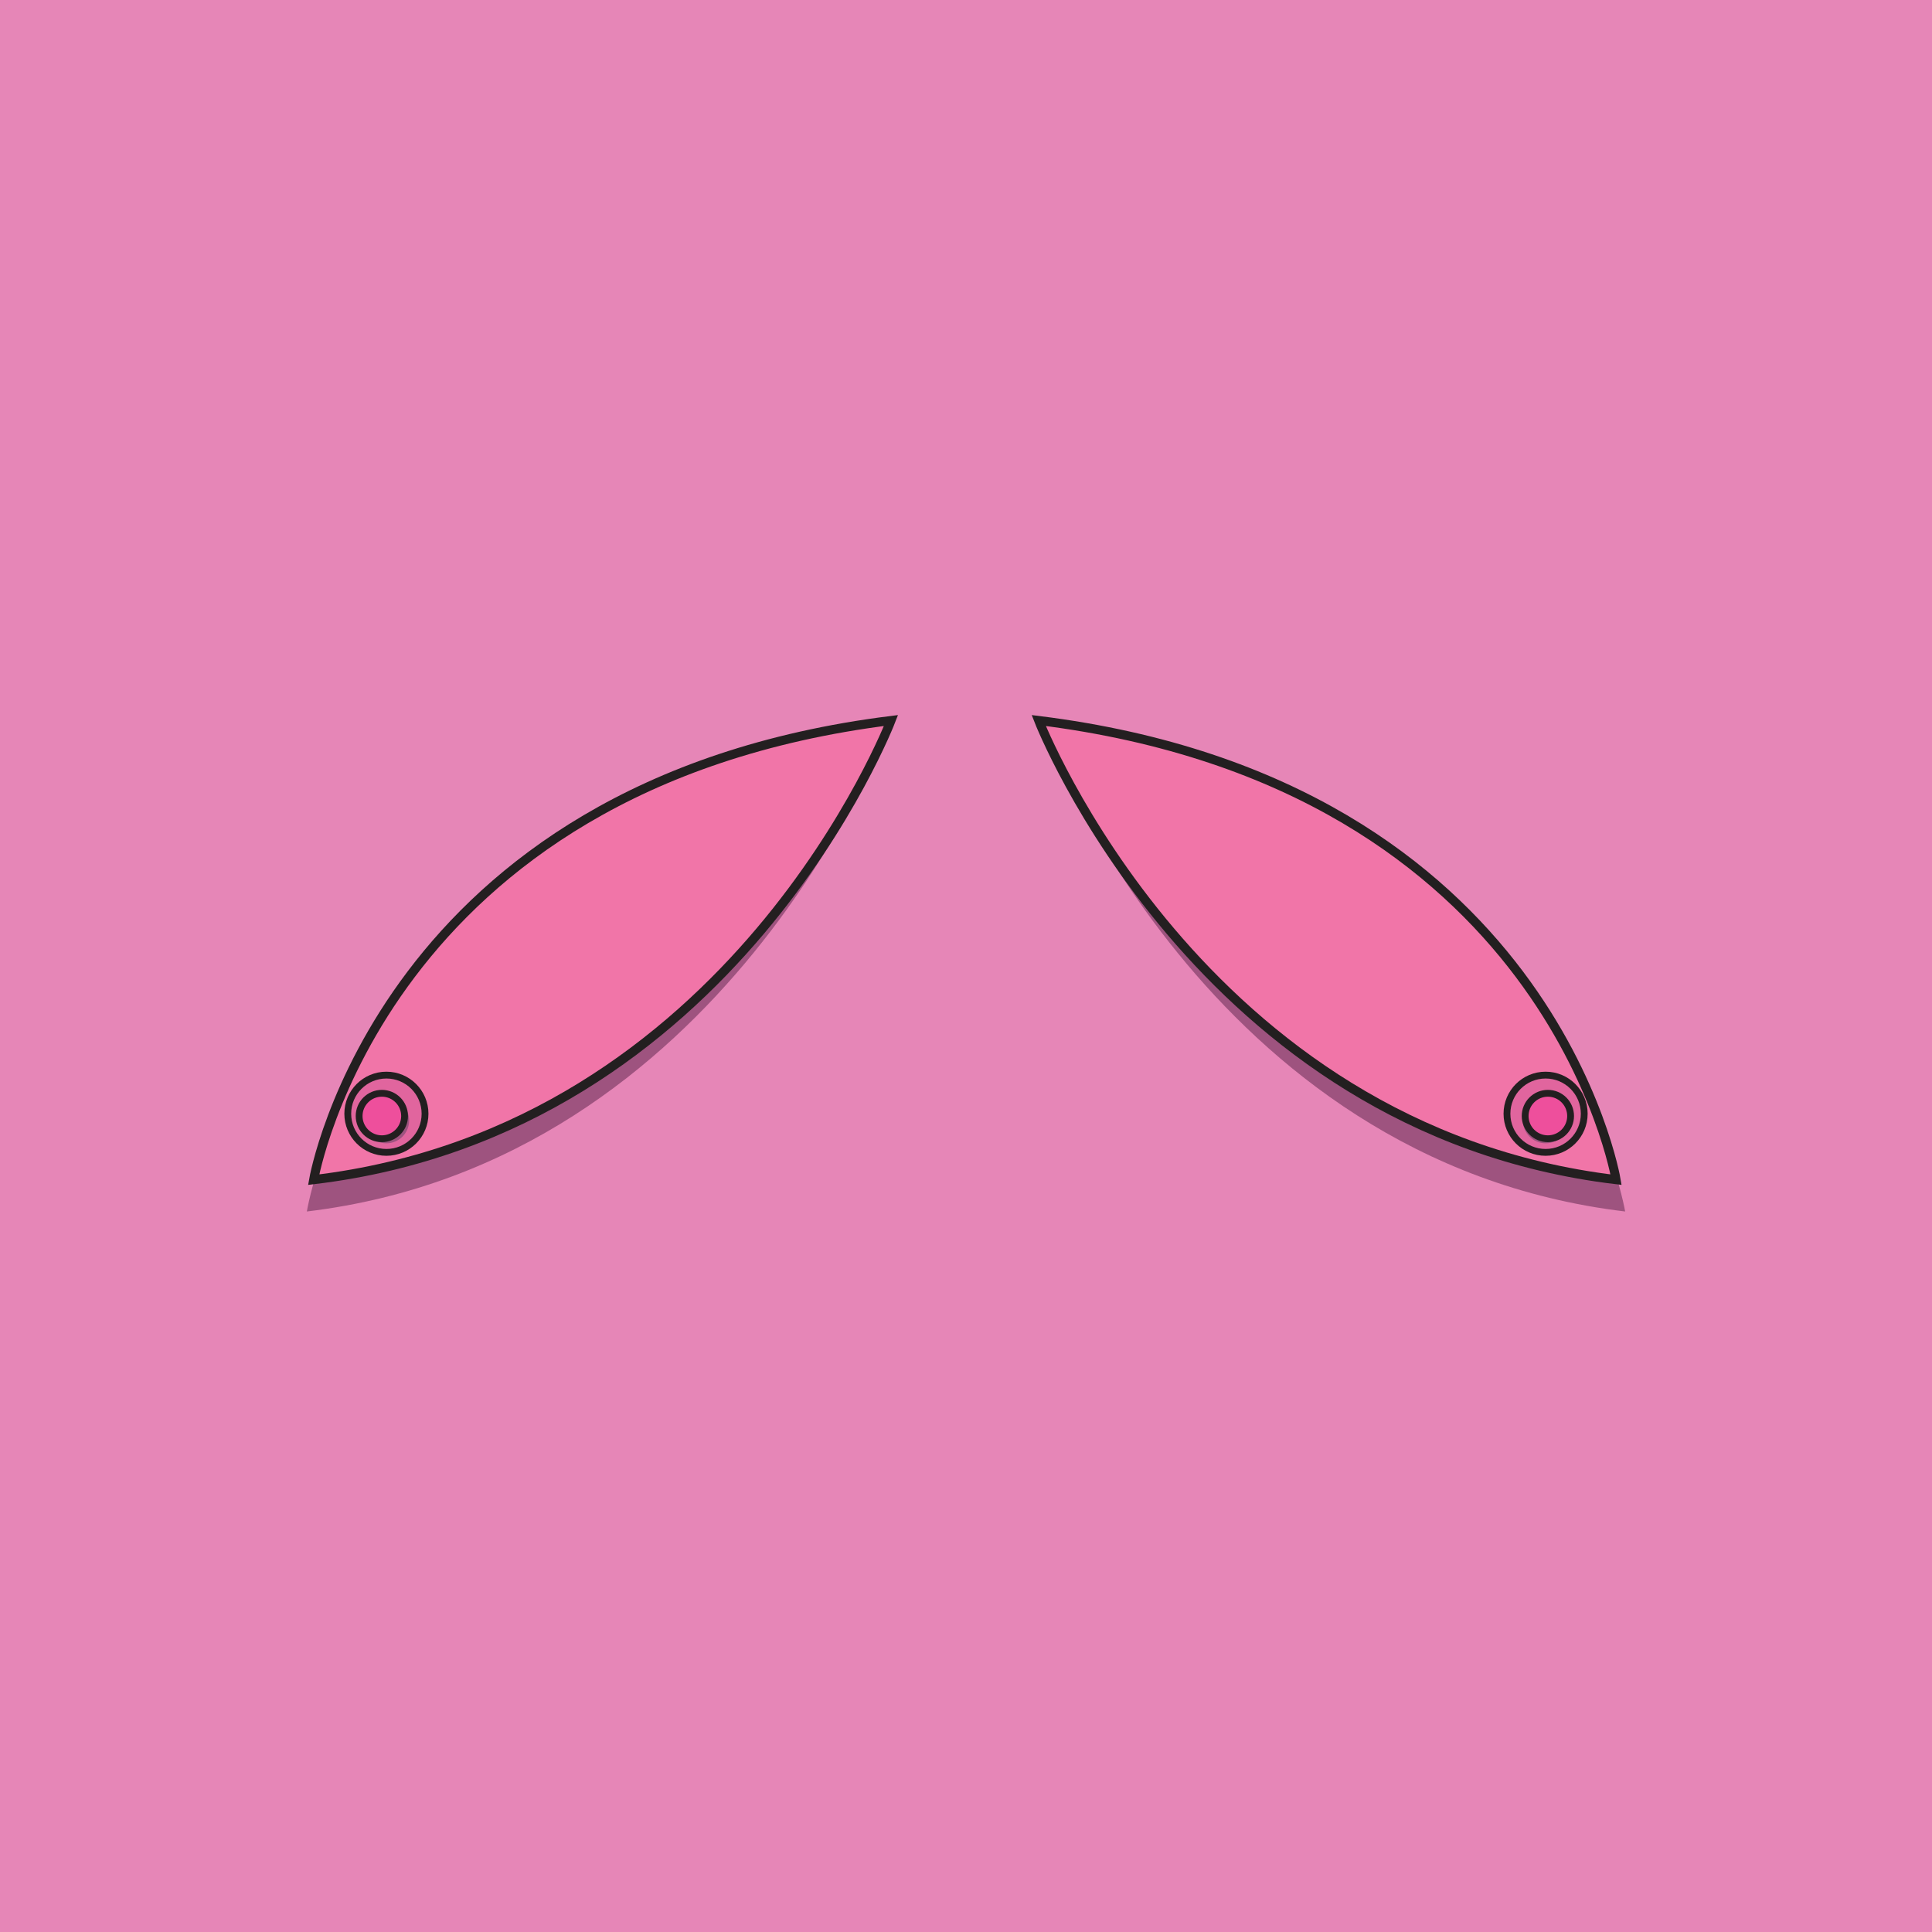
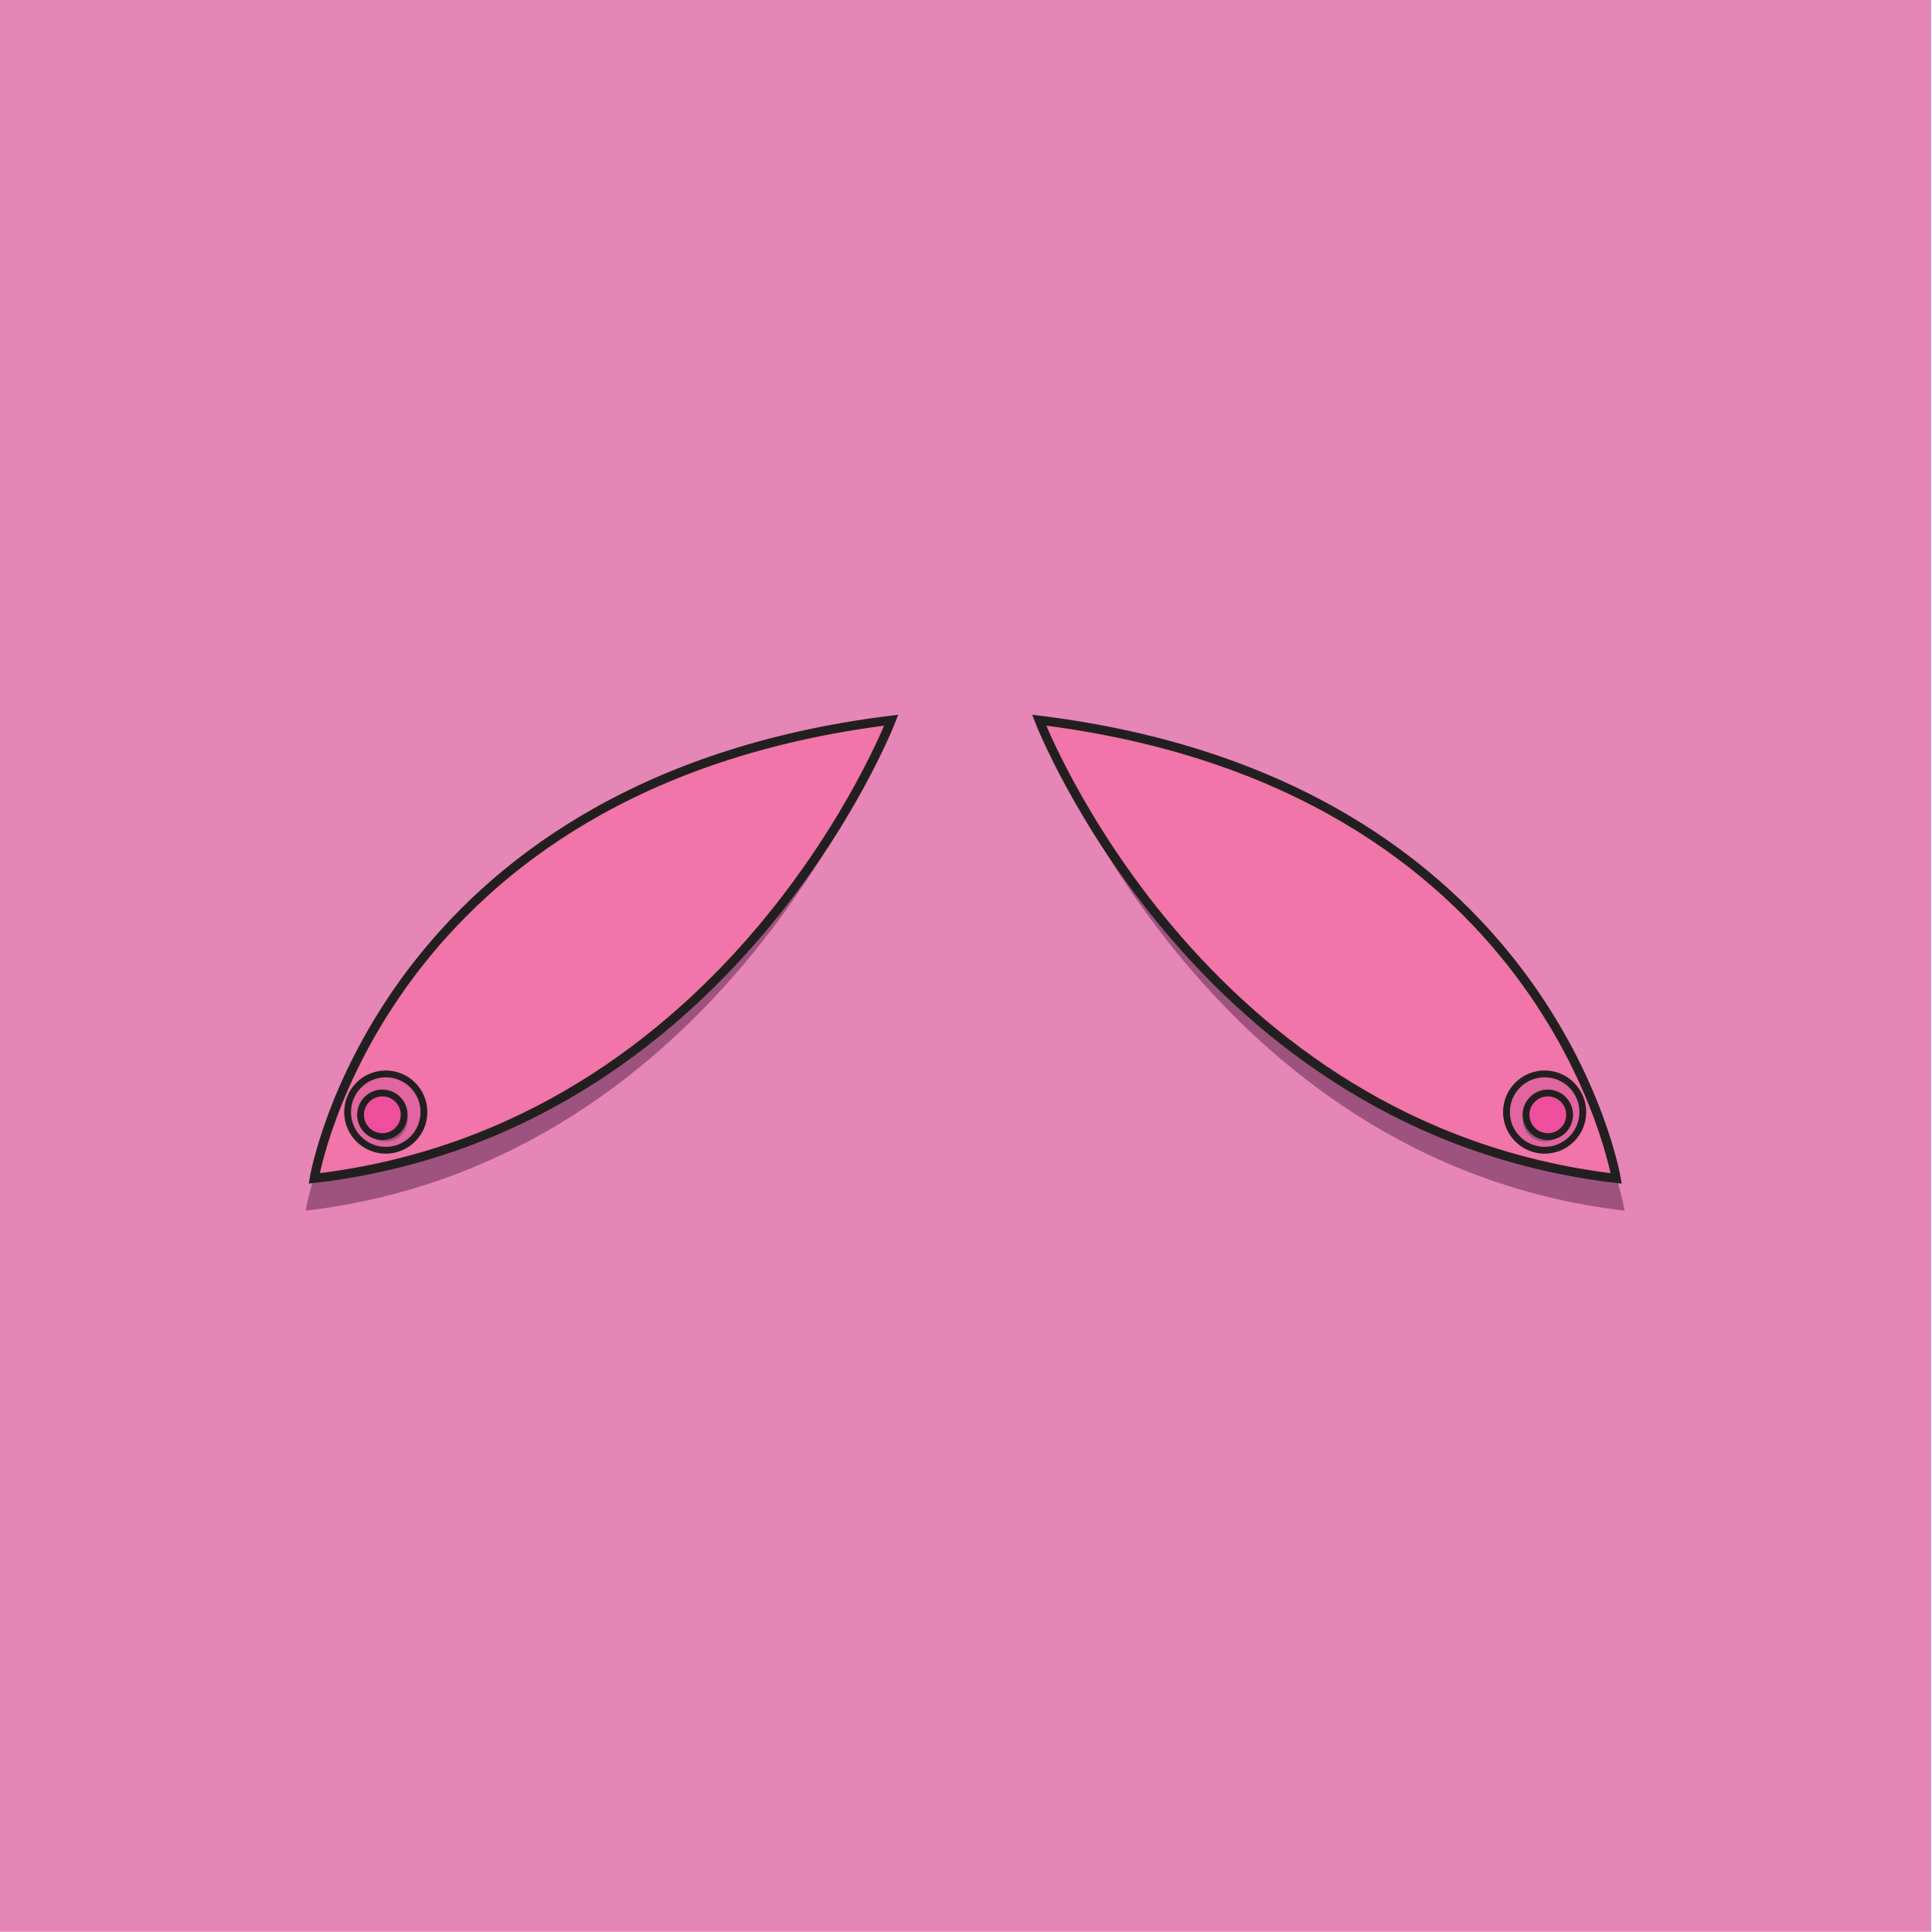
- <svg xmlns="http://www.w3.org/2000/svg" id="Layer_1" x="0" y="0" version="1.1" viewBox="0 0 850 850" xml:space="preserve">
+ <svg xmlns="http://www.w3.org/2000/svg" id="Layer_1" x="0" y="0" version="1.1" viewBox="0 0 850.4 850.4" xml:space="preserve">
  <defs />
  <style>.st1{fill:#9e537f}.st2,.st3,.st4{fill:#f175a8;stroke:#231f20;stroke-width:4;stroke-miterlimit:10}.st3,.st4{fill:#e1659e;stroke-width:3}.st4{fill:#ee4f9c}</style>
-   <path fill="#e686b7" d="M0 0h850v850H0z" />
-   <path d="M390 322s-71 189-255 211c0 0 30-183 255-211z" class="st1" />
-   <path d="M392 317s-69 180-254 202c0 0 30-174 254-202z" class="st2" />
-   <circle cx="170" cy="490" r="17" class="st3" />
-   <circle cx="170" cy="493" r="10" class="st1" />
-   <circle cx="168" cy="491" r="10" class="st4" />
-   <path d="M460 322s70 189 255 211c0 0-31-183-255-211z" class="st1" />
-   <path d="M457 317s70 180 254 202c0 0-29-174-254-202z" class="st2" />
-   <circle cx="680" cy="490" r="17" class="st3" />
-   <circle cx="680" cy="493" r="10" class="st1" />
-   <circle cx="681" cy="491" r="10" class="st4" />
+   <path fill="#e686b7" d="M0 0h850v850.3H0z" />
+   <path d="M390.1 322s-70.8 189.3-255.6 210.9c.1-.1 30.9-183.2 255.6-210.9z" class="st1" />
+   <path d="M392.3 317s-69.3 180.1-254 201.7c0 0 29.2-174 254-201.7z" class="st2" />
+   <circle cx="169.8" cy="489.5" r="16.8" class="st3" />
+   <circle cx="169.8" cy="492.9" r="9.6" class="st1" />
+   <circle cx="168.3" cy="490.7" r="9.6" class="st4" />
+   <path d="M459.5 322s70.8 189.3 255.6 210.9c0-.1-30.8-183.2-255.6-210.9z" class="st1" />
+   <path d="M457.4 317s69.3 180.1 254 201.7c0 0-29.2-174-254-201.7z" class="st2" />
+   <circle cx="679.9" cy="489.5" r="16.8" class="st3" />
+   <circle cx="679.9" cy="492.9" r="9.6" class="st1" />
+   <circle cx="681.3" cy="490.7" r="9.6" class="st4" />
</svg>
